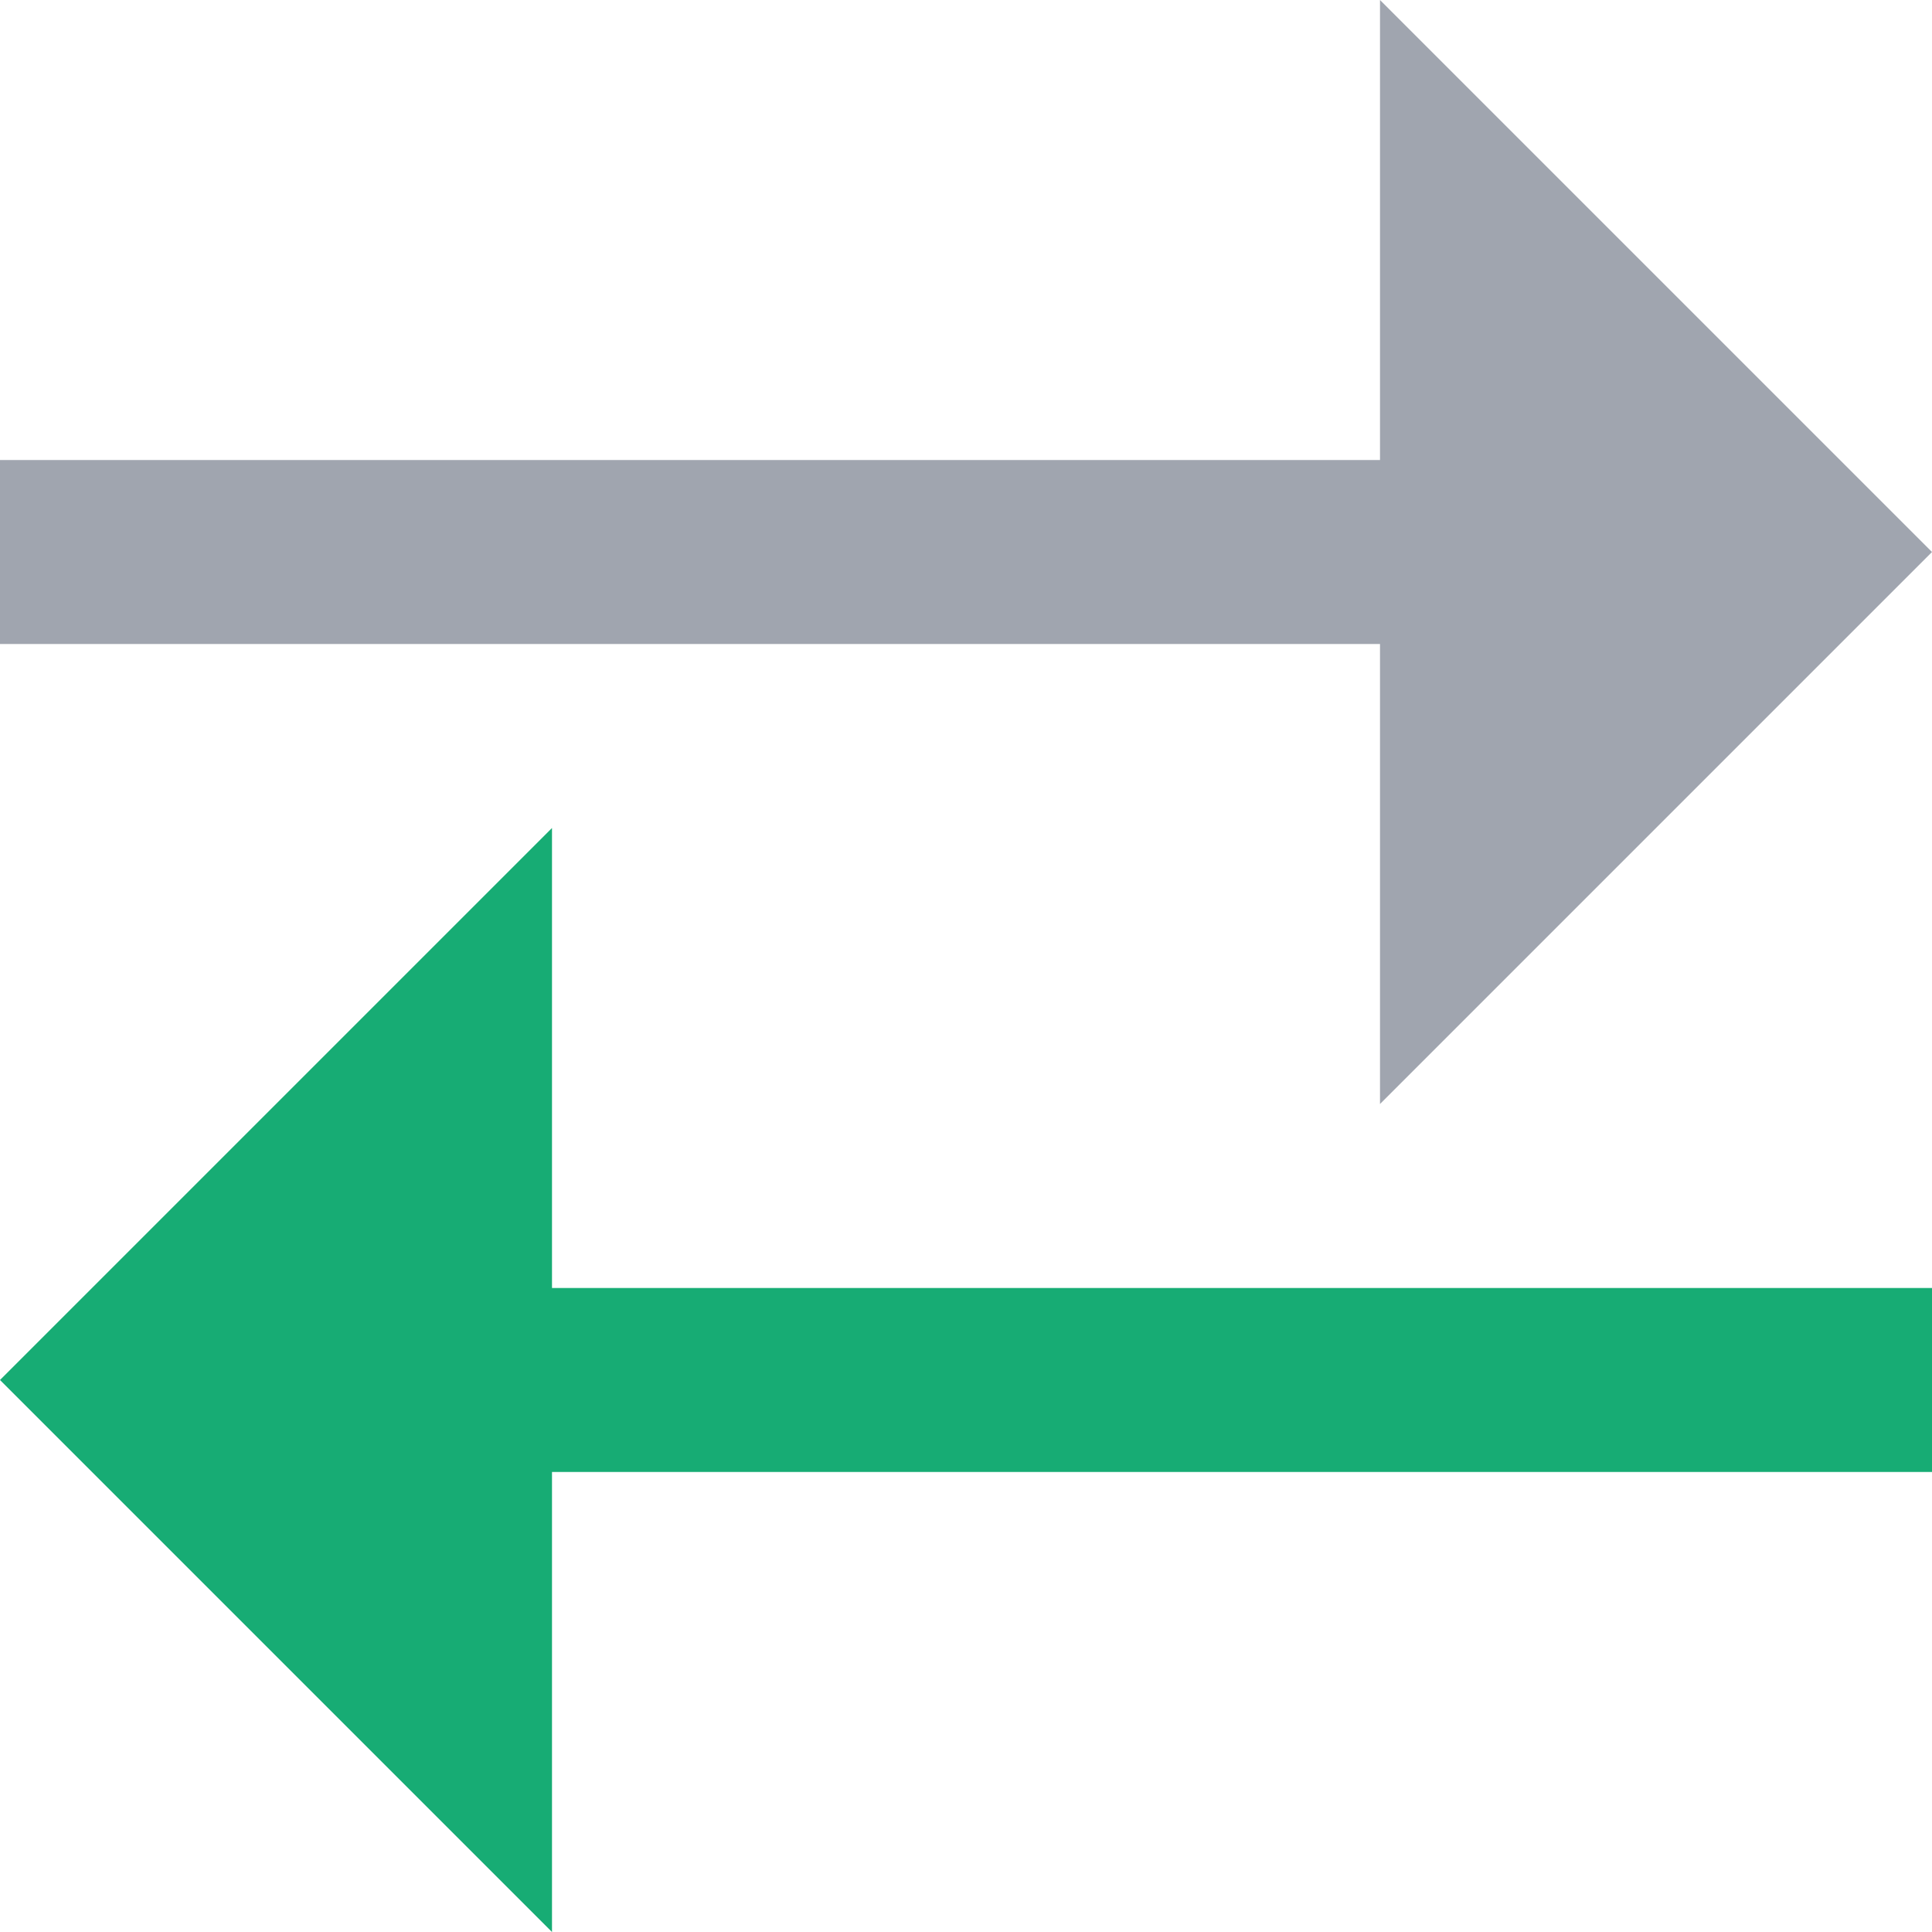
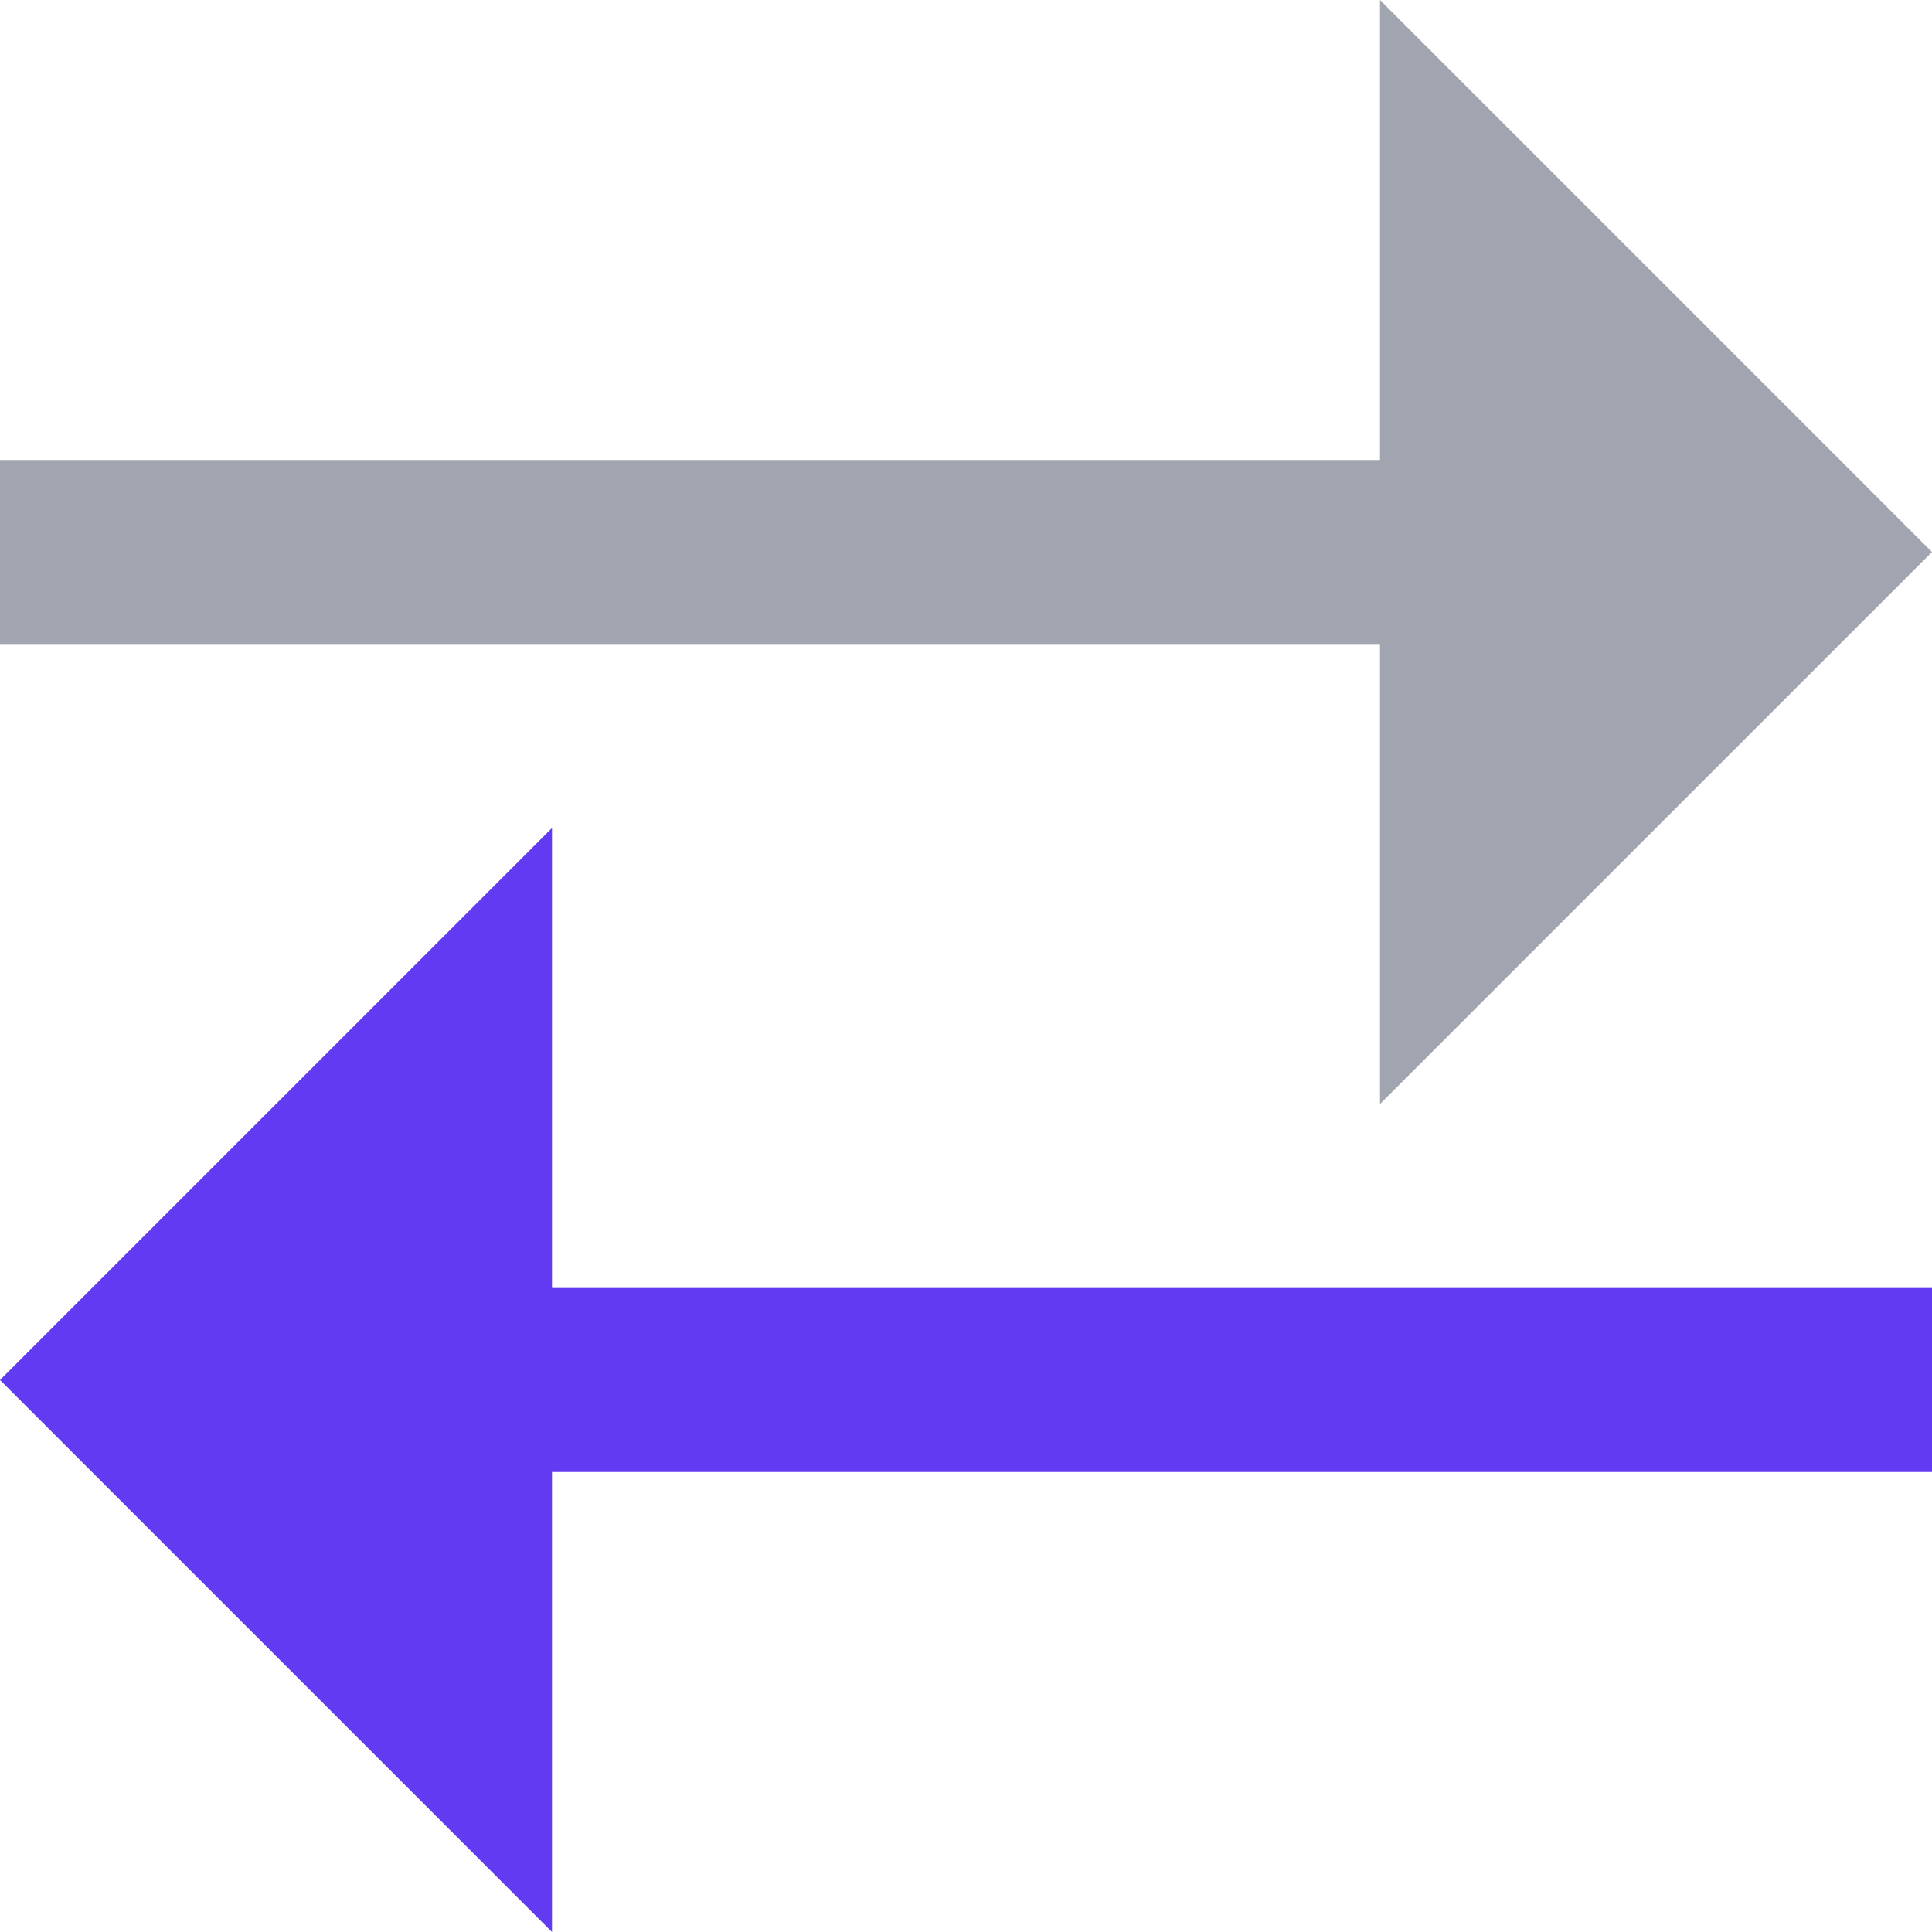
<svg xmlns="http://www.w3.org/2000/svg" width="21" height="21" viewBox="0 0 21 21">
  <defs>
-     <style>.a{fill:#a0a5af;}.b{fill:#17ac74;}</style>
+     <style>.a{fill:#a0a5af;}.b{fill:#613af1;}</style>
  </defs>
  <g transform="translate(-283 -309)">
    <path class="a" d="M15,7H0V5H15V0l6,6-6,6Z" transform="translate(283 309)" />
    <path class="b" d="M0,6,6,0V5H21V7H6v5Z" transform="translate(283 318)" />
  </g>
</svg>
